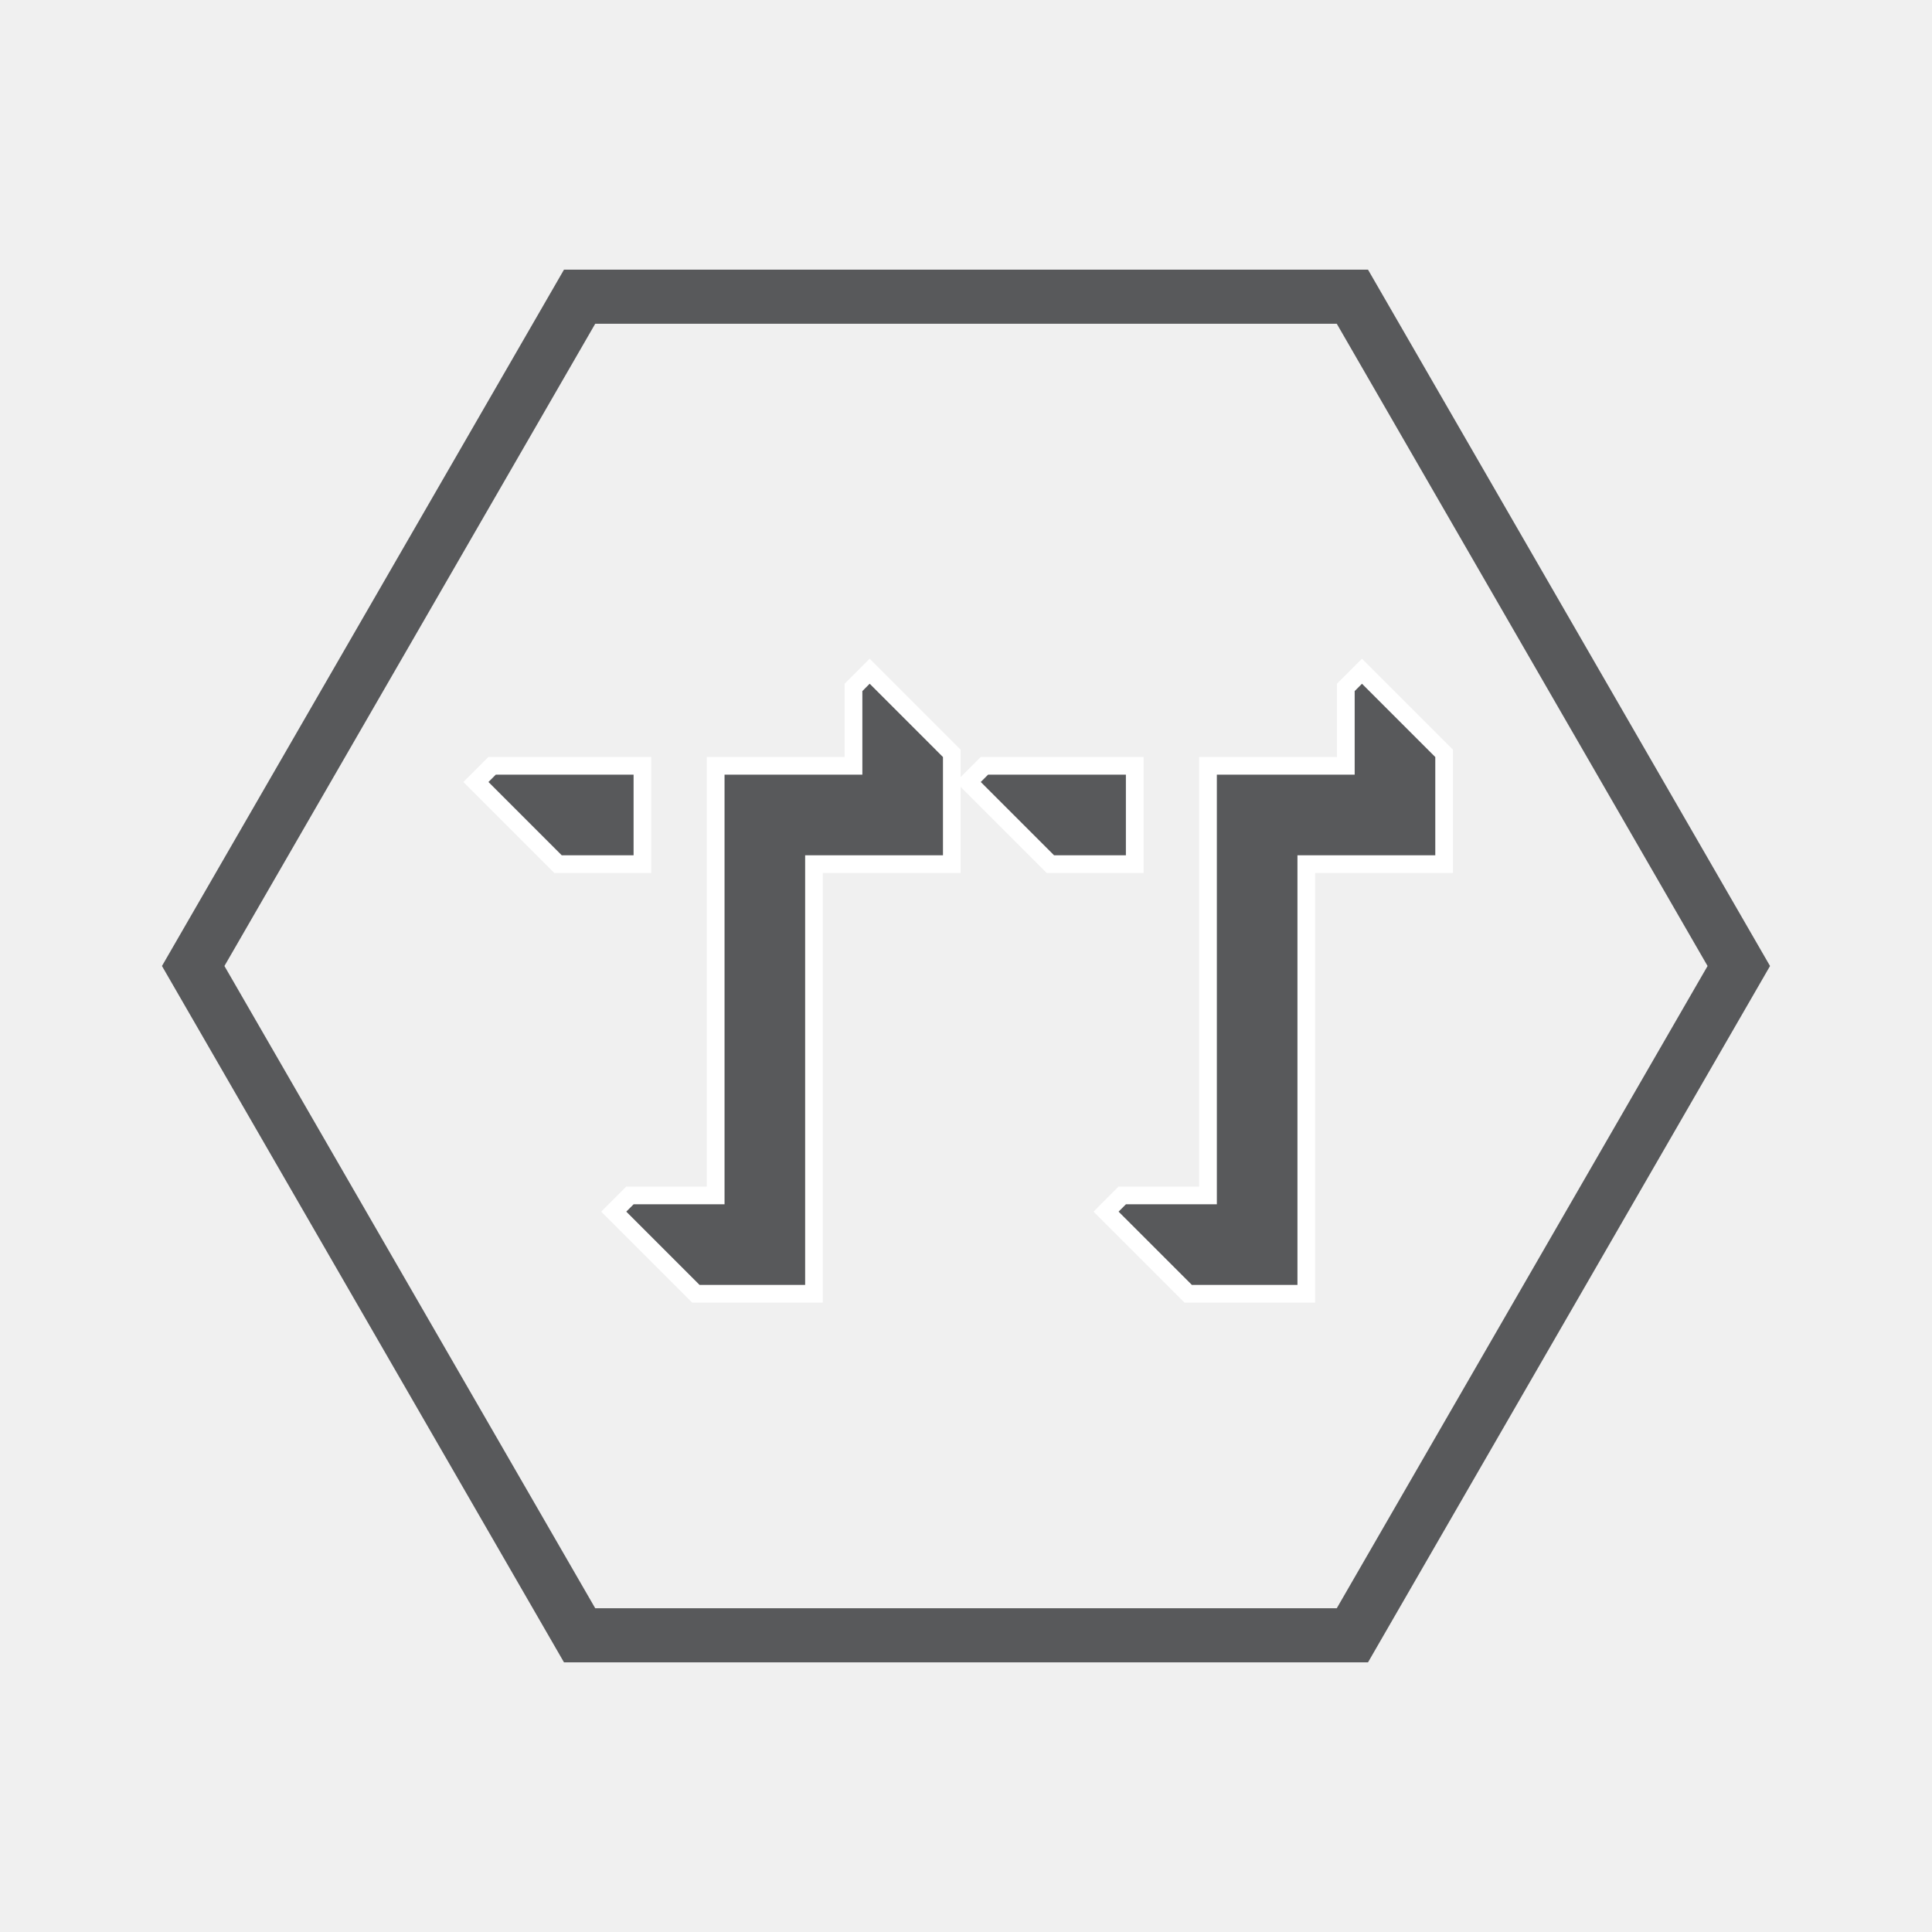
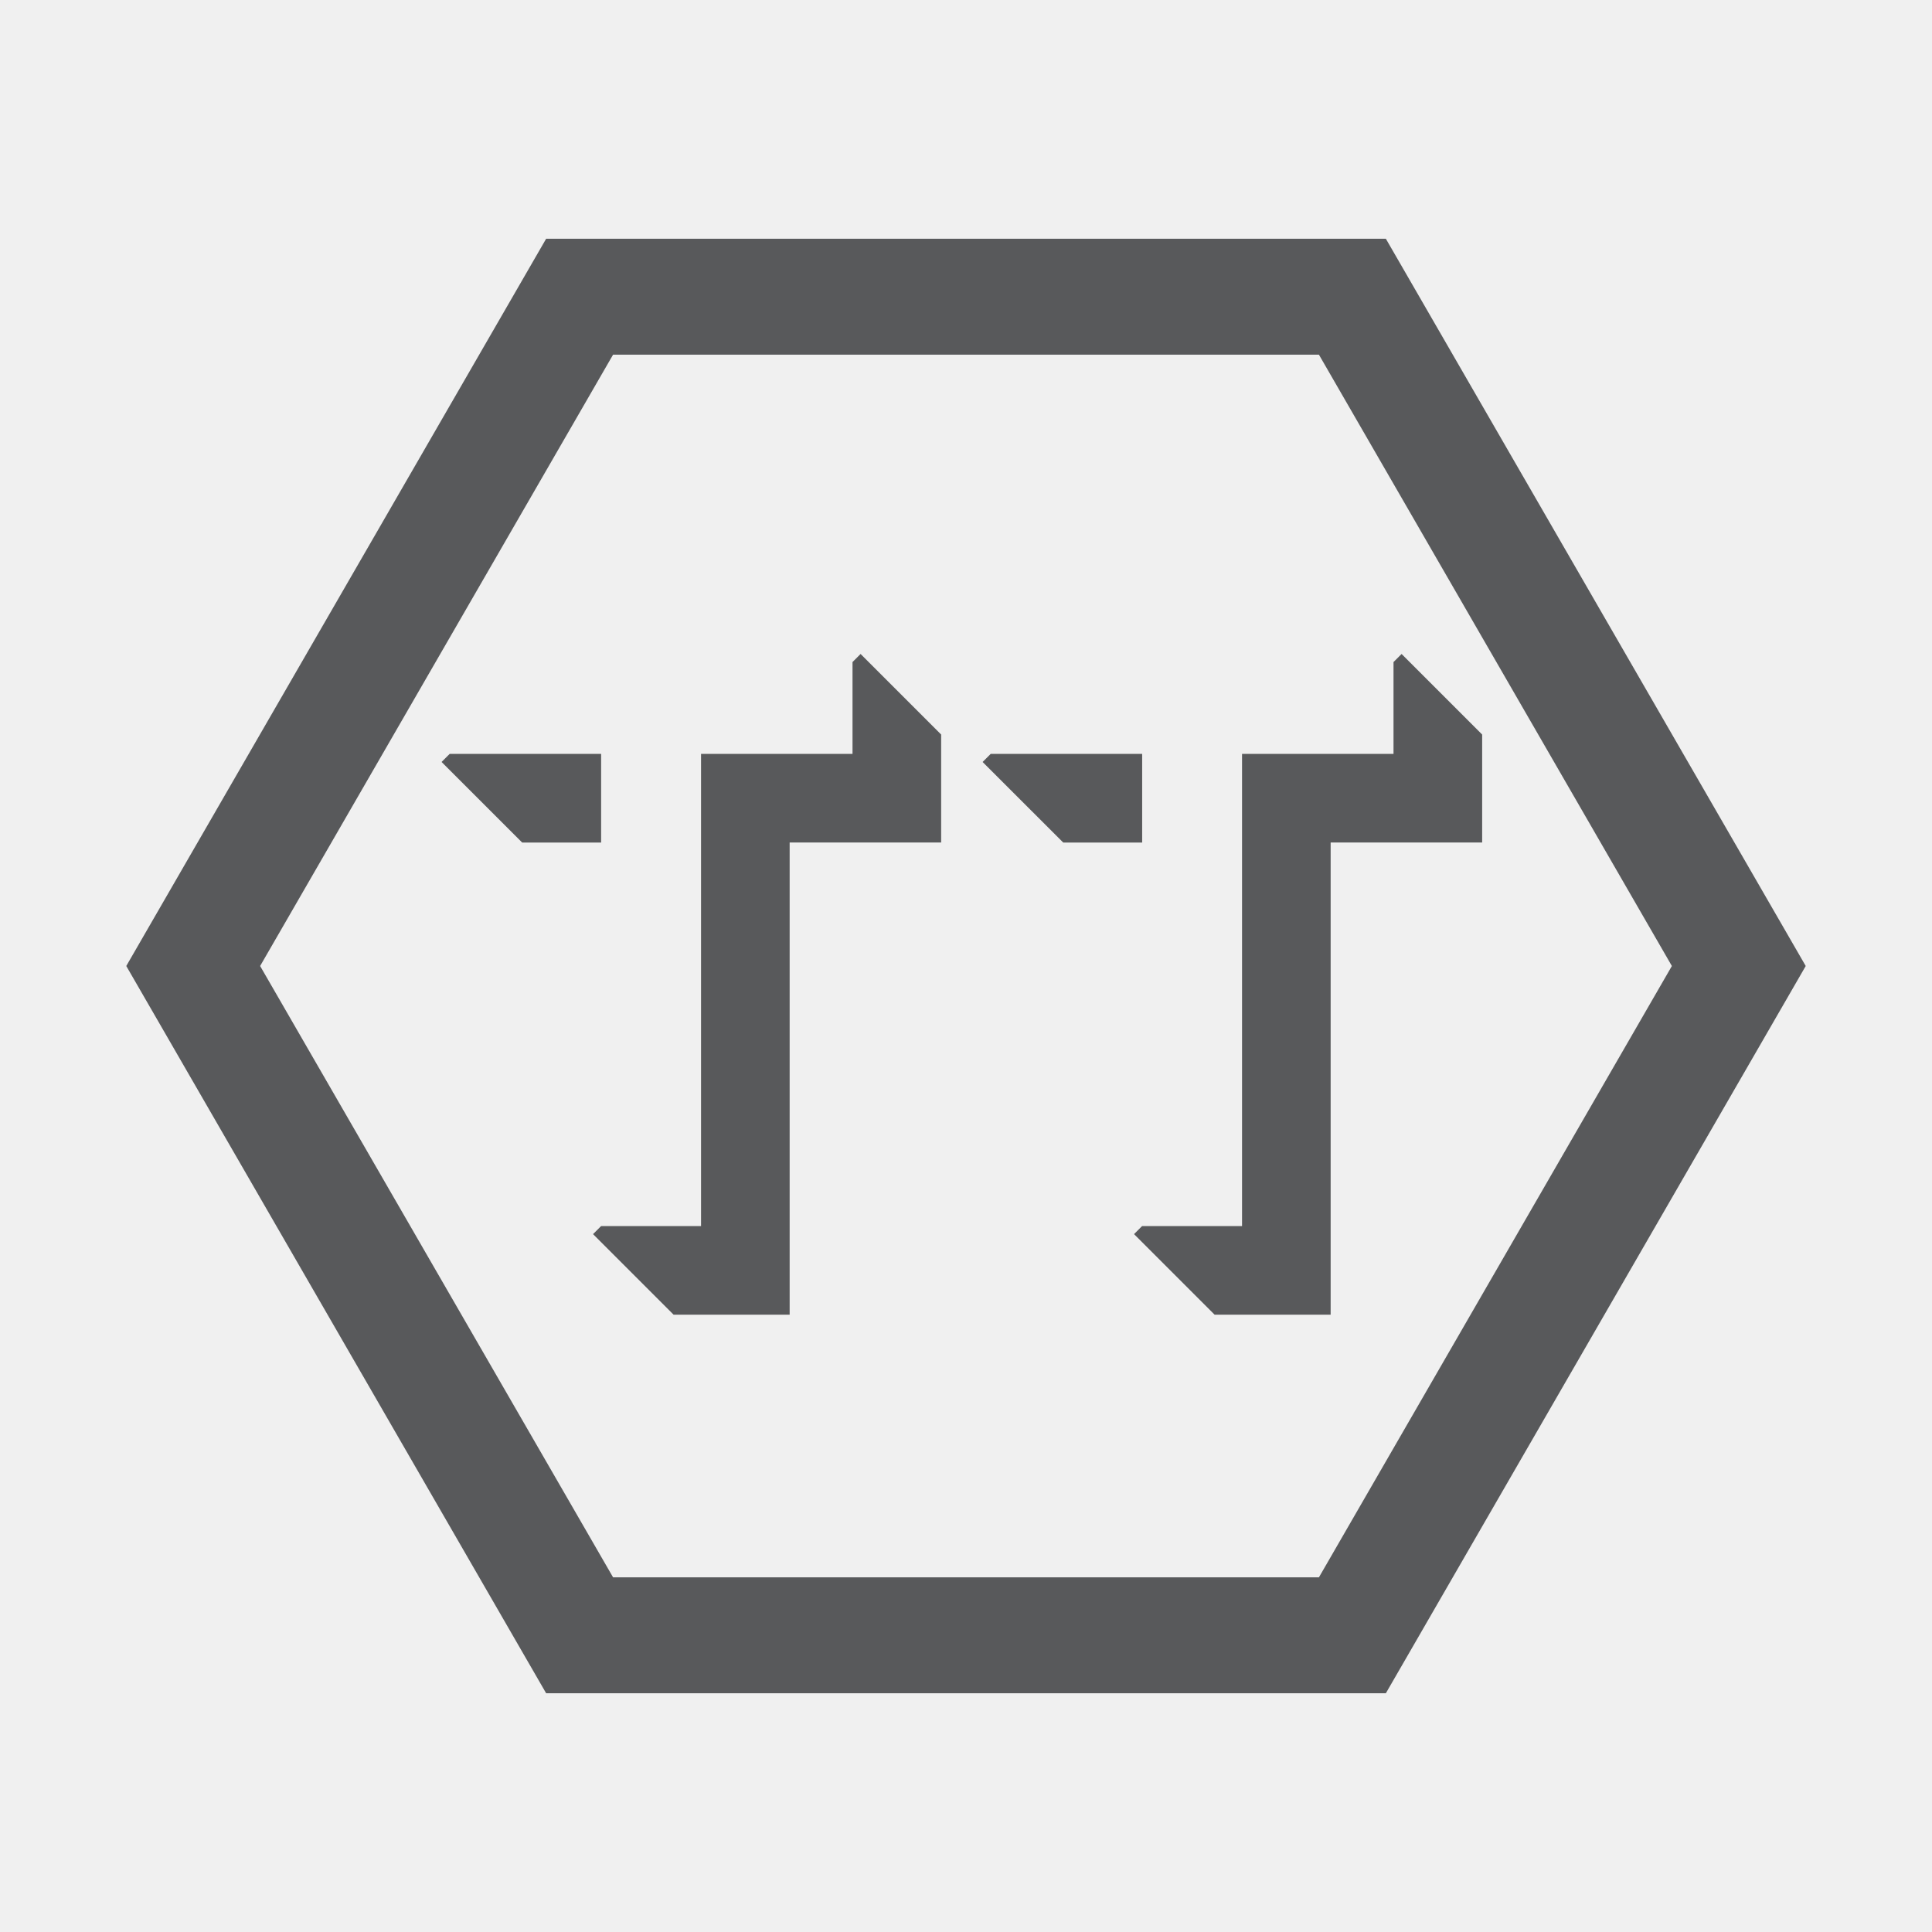
<svg xmlns="http://www.w3.org/2000/svg" version="1.1" id="Layer_1" x="0px" y="0px" viewBox="0 0 500 500" style="enable-background:new 0 0 500 500;" xml:space="preserve">
  <style type="text/css">
- 	.st0{fill:none;stroke:#58595B;stroke-width:14;stroke-miterlimit:10;}
+ 	.st0{fill:none;stroke:#58595B;stroke-width:30;stroke-miterlimit:10;}
	.st1{fill:#58595B;}
- 	.st2{fill:#FFFFFF;}
</style>
  <polygon class="st0" points="350,76.79 150,76.79 50,250 150,423.21 350,423.21 450,250 " />
  <g>
    <g>
-       <path class="st1" d="M180.1,334.83l-21.27-21.27l4.19-4.19h22.19V198.19h35.67V177.9l4.19-4.19l21.27,21.27v28.67h-35.67v111.19    H180.1z M144.43,223.64l-21.27-21.27l4.19-4.19h38.91v25.45H144.43z" />
-       <path class="st2" d="M225.07,176.95l18.97,18.97v25.43h-35.67v111.19h-27.32l-18.97-18.97l1.9-1.9h23.53V200.48h35.67v-21.63    L225.07,176.95 M163.97,200.48v20.87h-18.59l-18.97-18.97l1.9-1.9H163.97 M225.07,170.47l-3.24,3.24l-1.9,1.9l-1.34,1.34v1.9    v17.05H187.5h-4.58v4.58v106.61h-18.95h-1.9l-1.34,1.34l-1.9,1.9l-3.24,3.24l3.24,3.24l18.97,18.97l1.34,1.34h1.9h27.32h4.58    v-4.58V225.93h31.09h4.58v-4.58v-25.43v-1.9l-1.34-1.34l-18.97-18.97L225.07,170.47L225.07,170.47z M168.55,195.9h-4.58H128.3    h-1.9l-1.34,1.34l-1.9,1.9l-3.24,3.24l3.24,3.24l18.97,18.97l1.34,1.34h1.9h18.59h4.58v-4.58v-20.87V195.9L168.55,195.9z" />
+       <path class="st1" d="M114.28,197.2l2.09-2.09h39.2v22.94h-20.43L114.28,197.2z M204.36,218.05v122.19h-30.03l-20.85-20.85    l2.09-2.09h25.86V195.11h39.2v-23.77l2.09-2.09l20.85,20.85v27.94H204.36z" />
    </g>
    <g>
-       <path class="st1" d="M307.51,334.83l-21.26-21.27l4.19-4.19h22.19V198.19h35.67V177.9l4.19-4.19l21.26,21.27v28.67h-35.67v111.19    H307.51z M271.84,223.64l-21.26-21.27l4.19-4.19h38.91v25.45H271.84z" />
-       <path class="st2" d="M352.48,176.95l18.97,18.97v25.43h-35.67v111.19h-27.32l-18.97-18.97l1.9-1.9h23.53V200.48h35.67v-21.63    L352.48,176.95 M291.38,200.48v20.87h-18.59l-18.97-18.97l1.9-1.9H291.38 M352.48,170.47l-3.24,3.24l-1.9,1.9l-1.34,1.34v1.9    v17.05h-31.09h-4.58v4.58v106.61h-18.95h-1.9l-1.34,1.34l-1.9,1.9l-3.24,3.24l3.24,3.24l18.97,18.97l1.34,1.34h1.9h27.32h4.58    v-4.58V225.93h31.09h4.58v-4.58v-25.43v-1.9l-1.34-1.34l-18.97-18.97L352.48,170.47L352.48,170.47z M295.97,195.9h-4.58h-35.67    h-1.9l-1.34,1.34l-1.9,1.9l-3.24,3.24l3.24,3.24l18.97,18.97l1.34,1.34h1.9h18.59h4.58v-4.58v-20.87V195.9L295.97,195.9z" />
+       <path class="st1" d="M254.3,197.2l2.09-2.09h39.2v22.94h-20.43L254.3,197.2z M344.37,218.05v122.19h-30.03l-20.85-20.85l2.09-2.09    h25.86V195.11h39.2v-23.77l2.09-2.09l20.85,20.85v27.94H344.37z" />
    </g>
  </g>
</svg>
